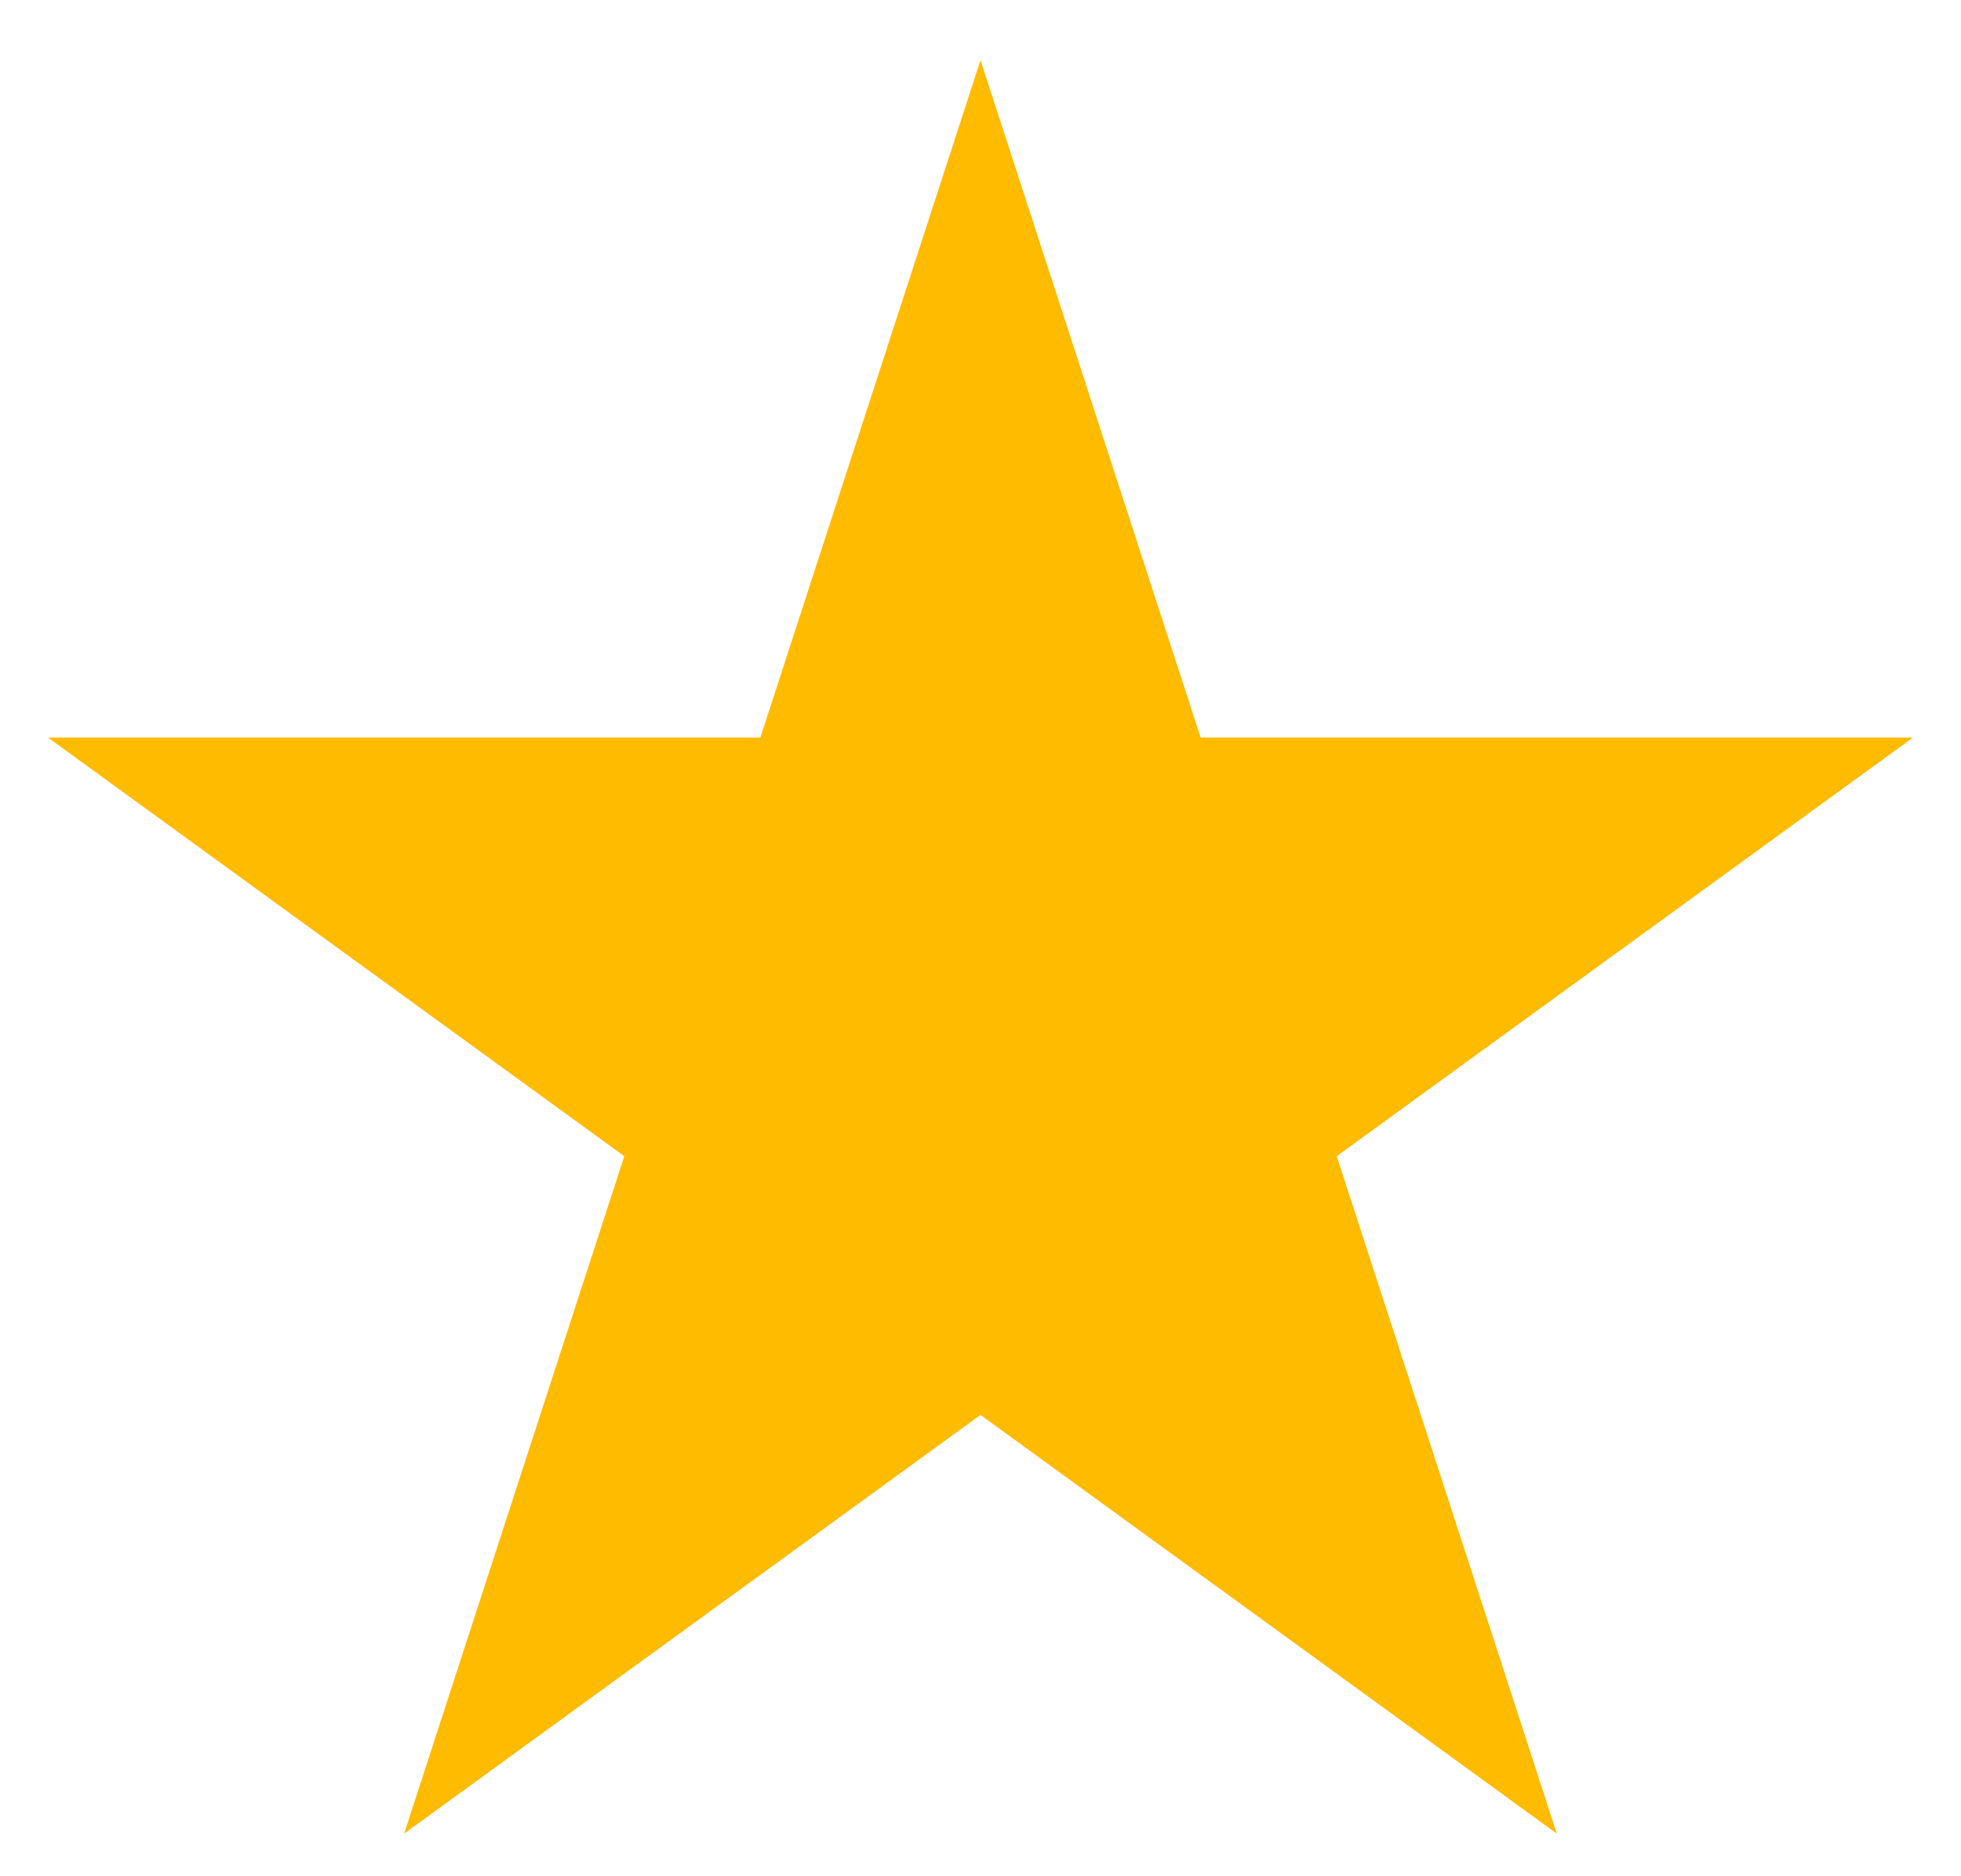
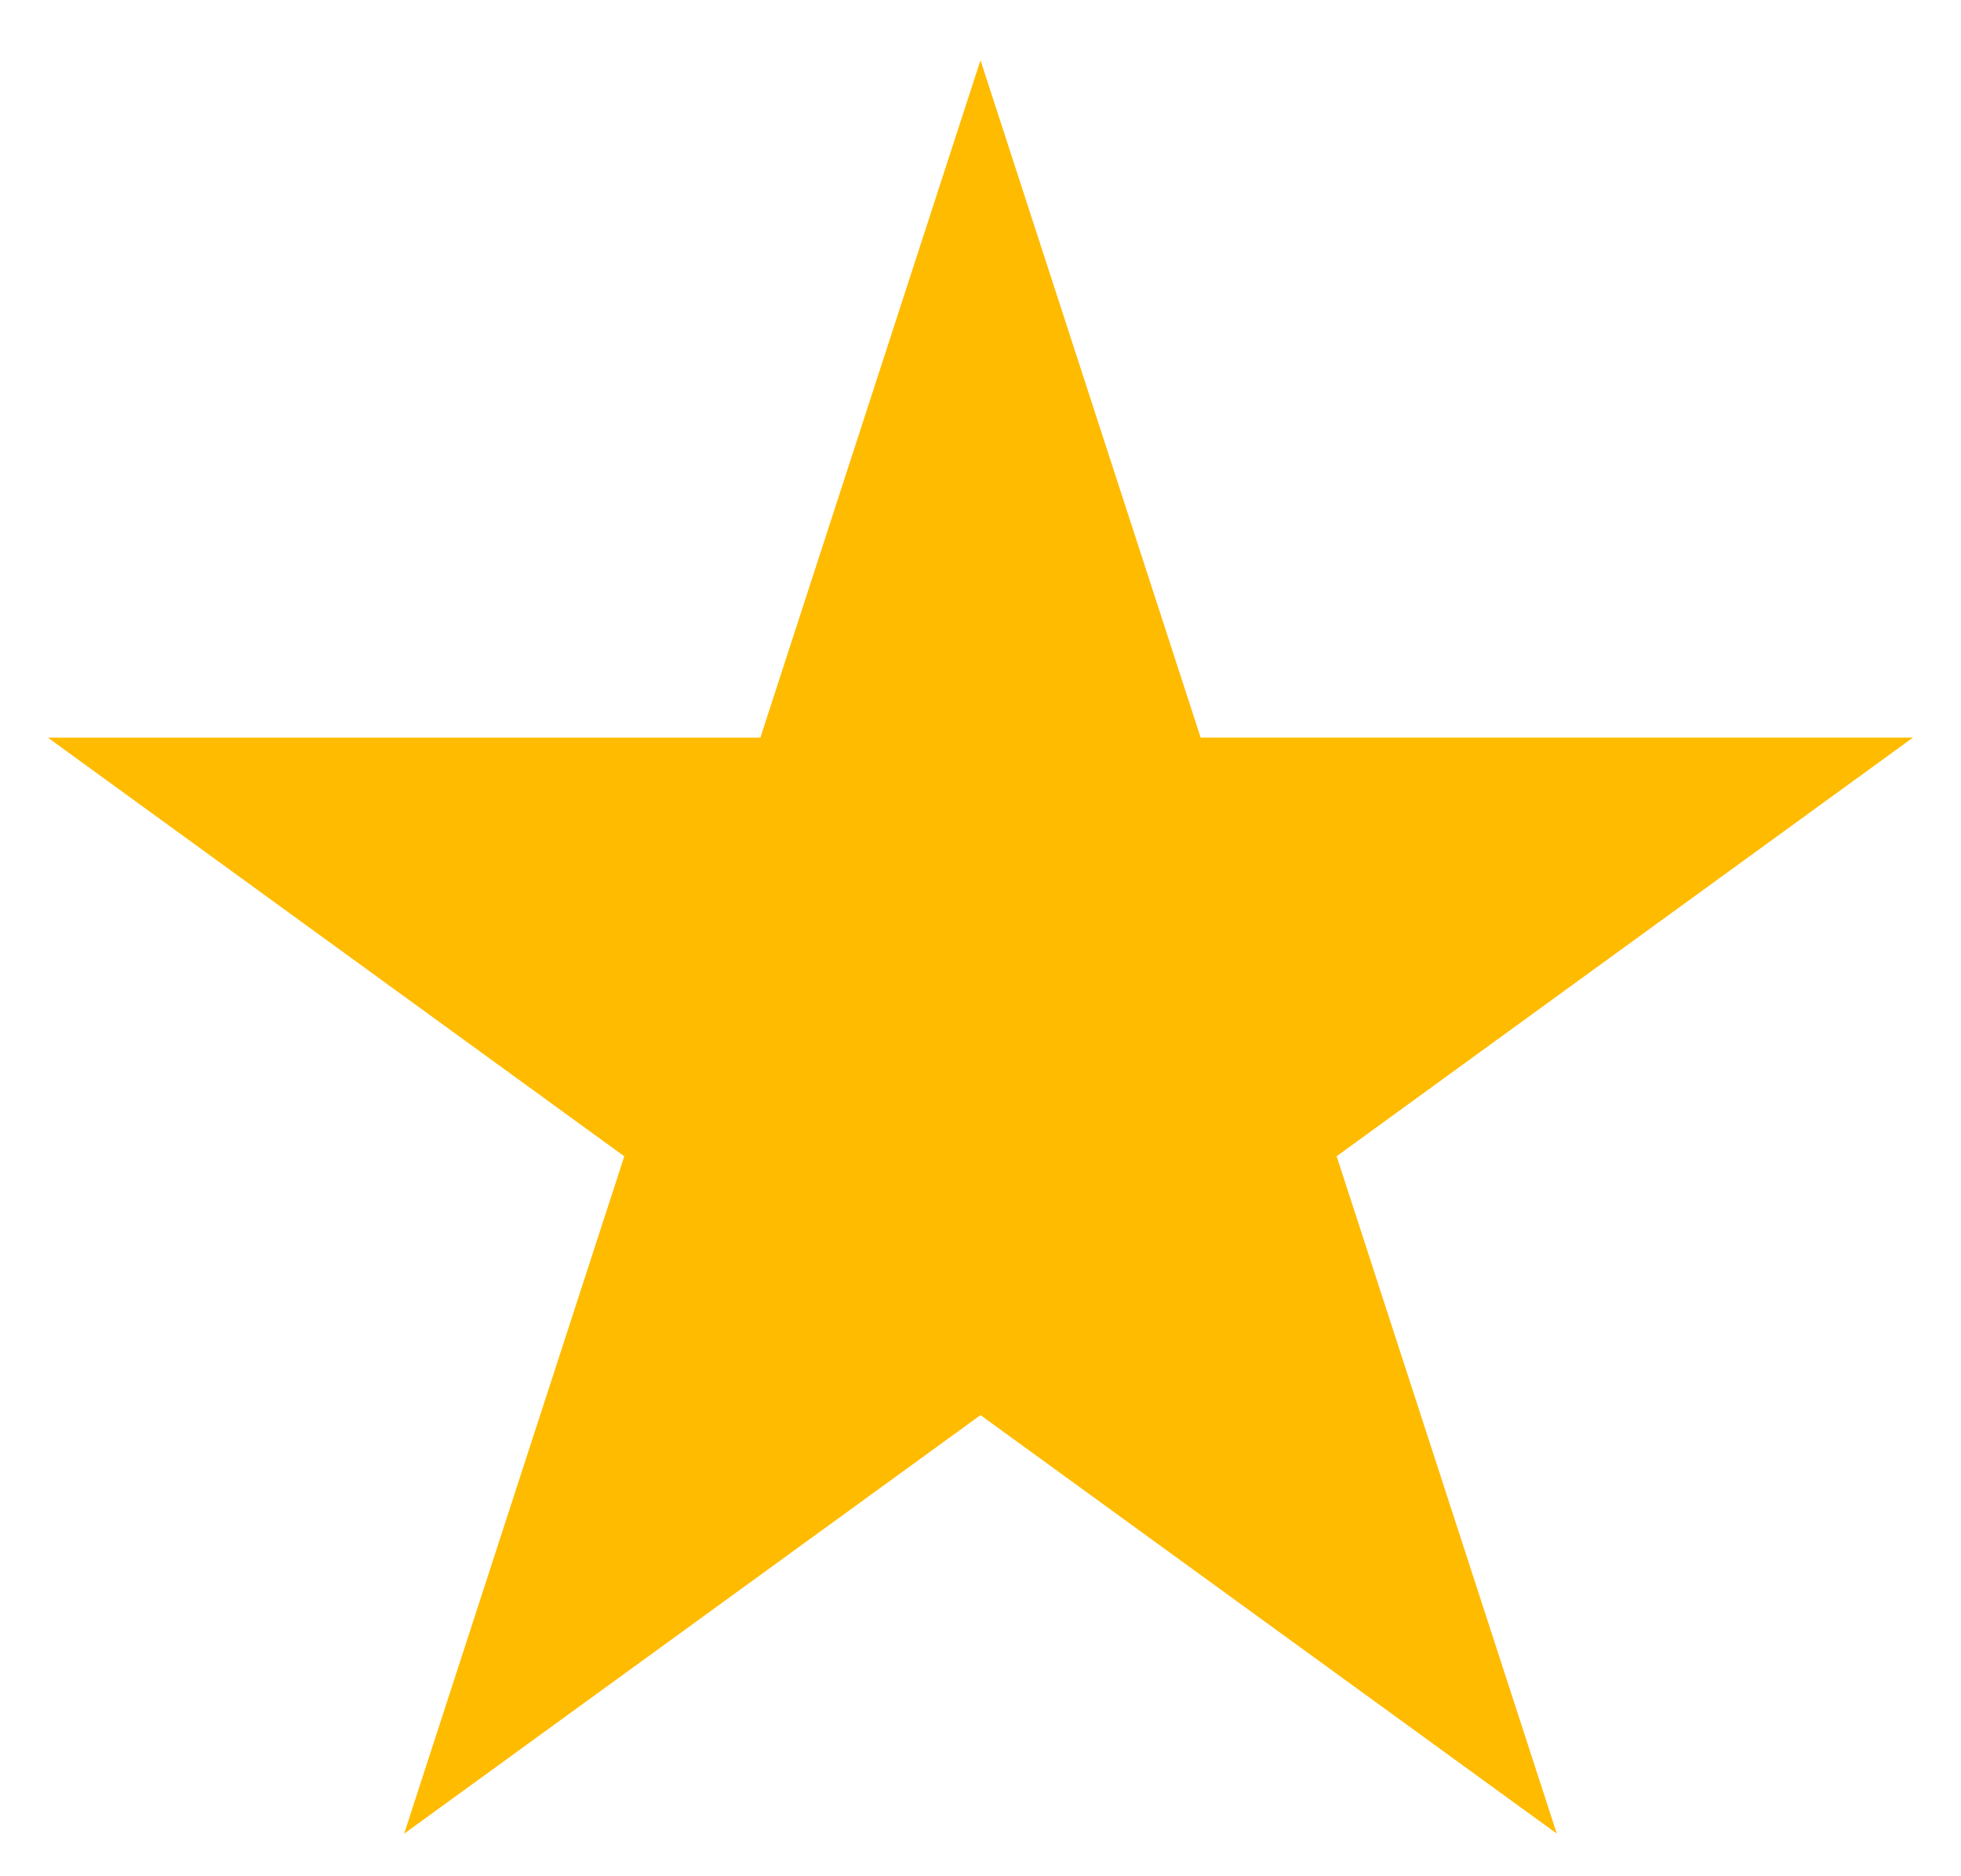
- <svg xmlns="http://www.w3.org/2000/svg" width="23" height="22" viewBox="0 0 23 22" fill="none">
-   <path d="M11.5 0.706L14.082 8.652H22.437L15.678 13.563L18.259 21.509L11.5 16.598L4.74 21.509L7.322 13.563L0.563 8.652H8.918L11.5 0.706Z" fill="#FFBB00" />
+ <svg xmlns="http://www.w3.org/2000/svg" width="23" height="22" fill="none">
+   <path d="M11.5.706l2.582 7.946h8.355l-6.76 4.911 2.582 7.946L11.5 16.6l-6.76 4.91 2.582-7.946-6.76-4.911h8.356L11.5.706z" fill="#FB0" />
</svg>
